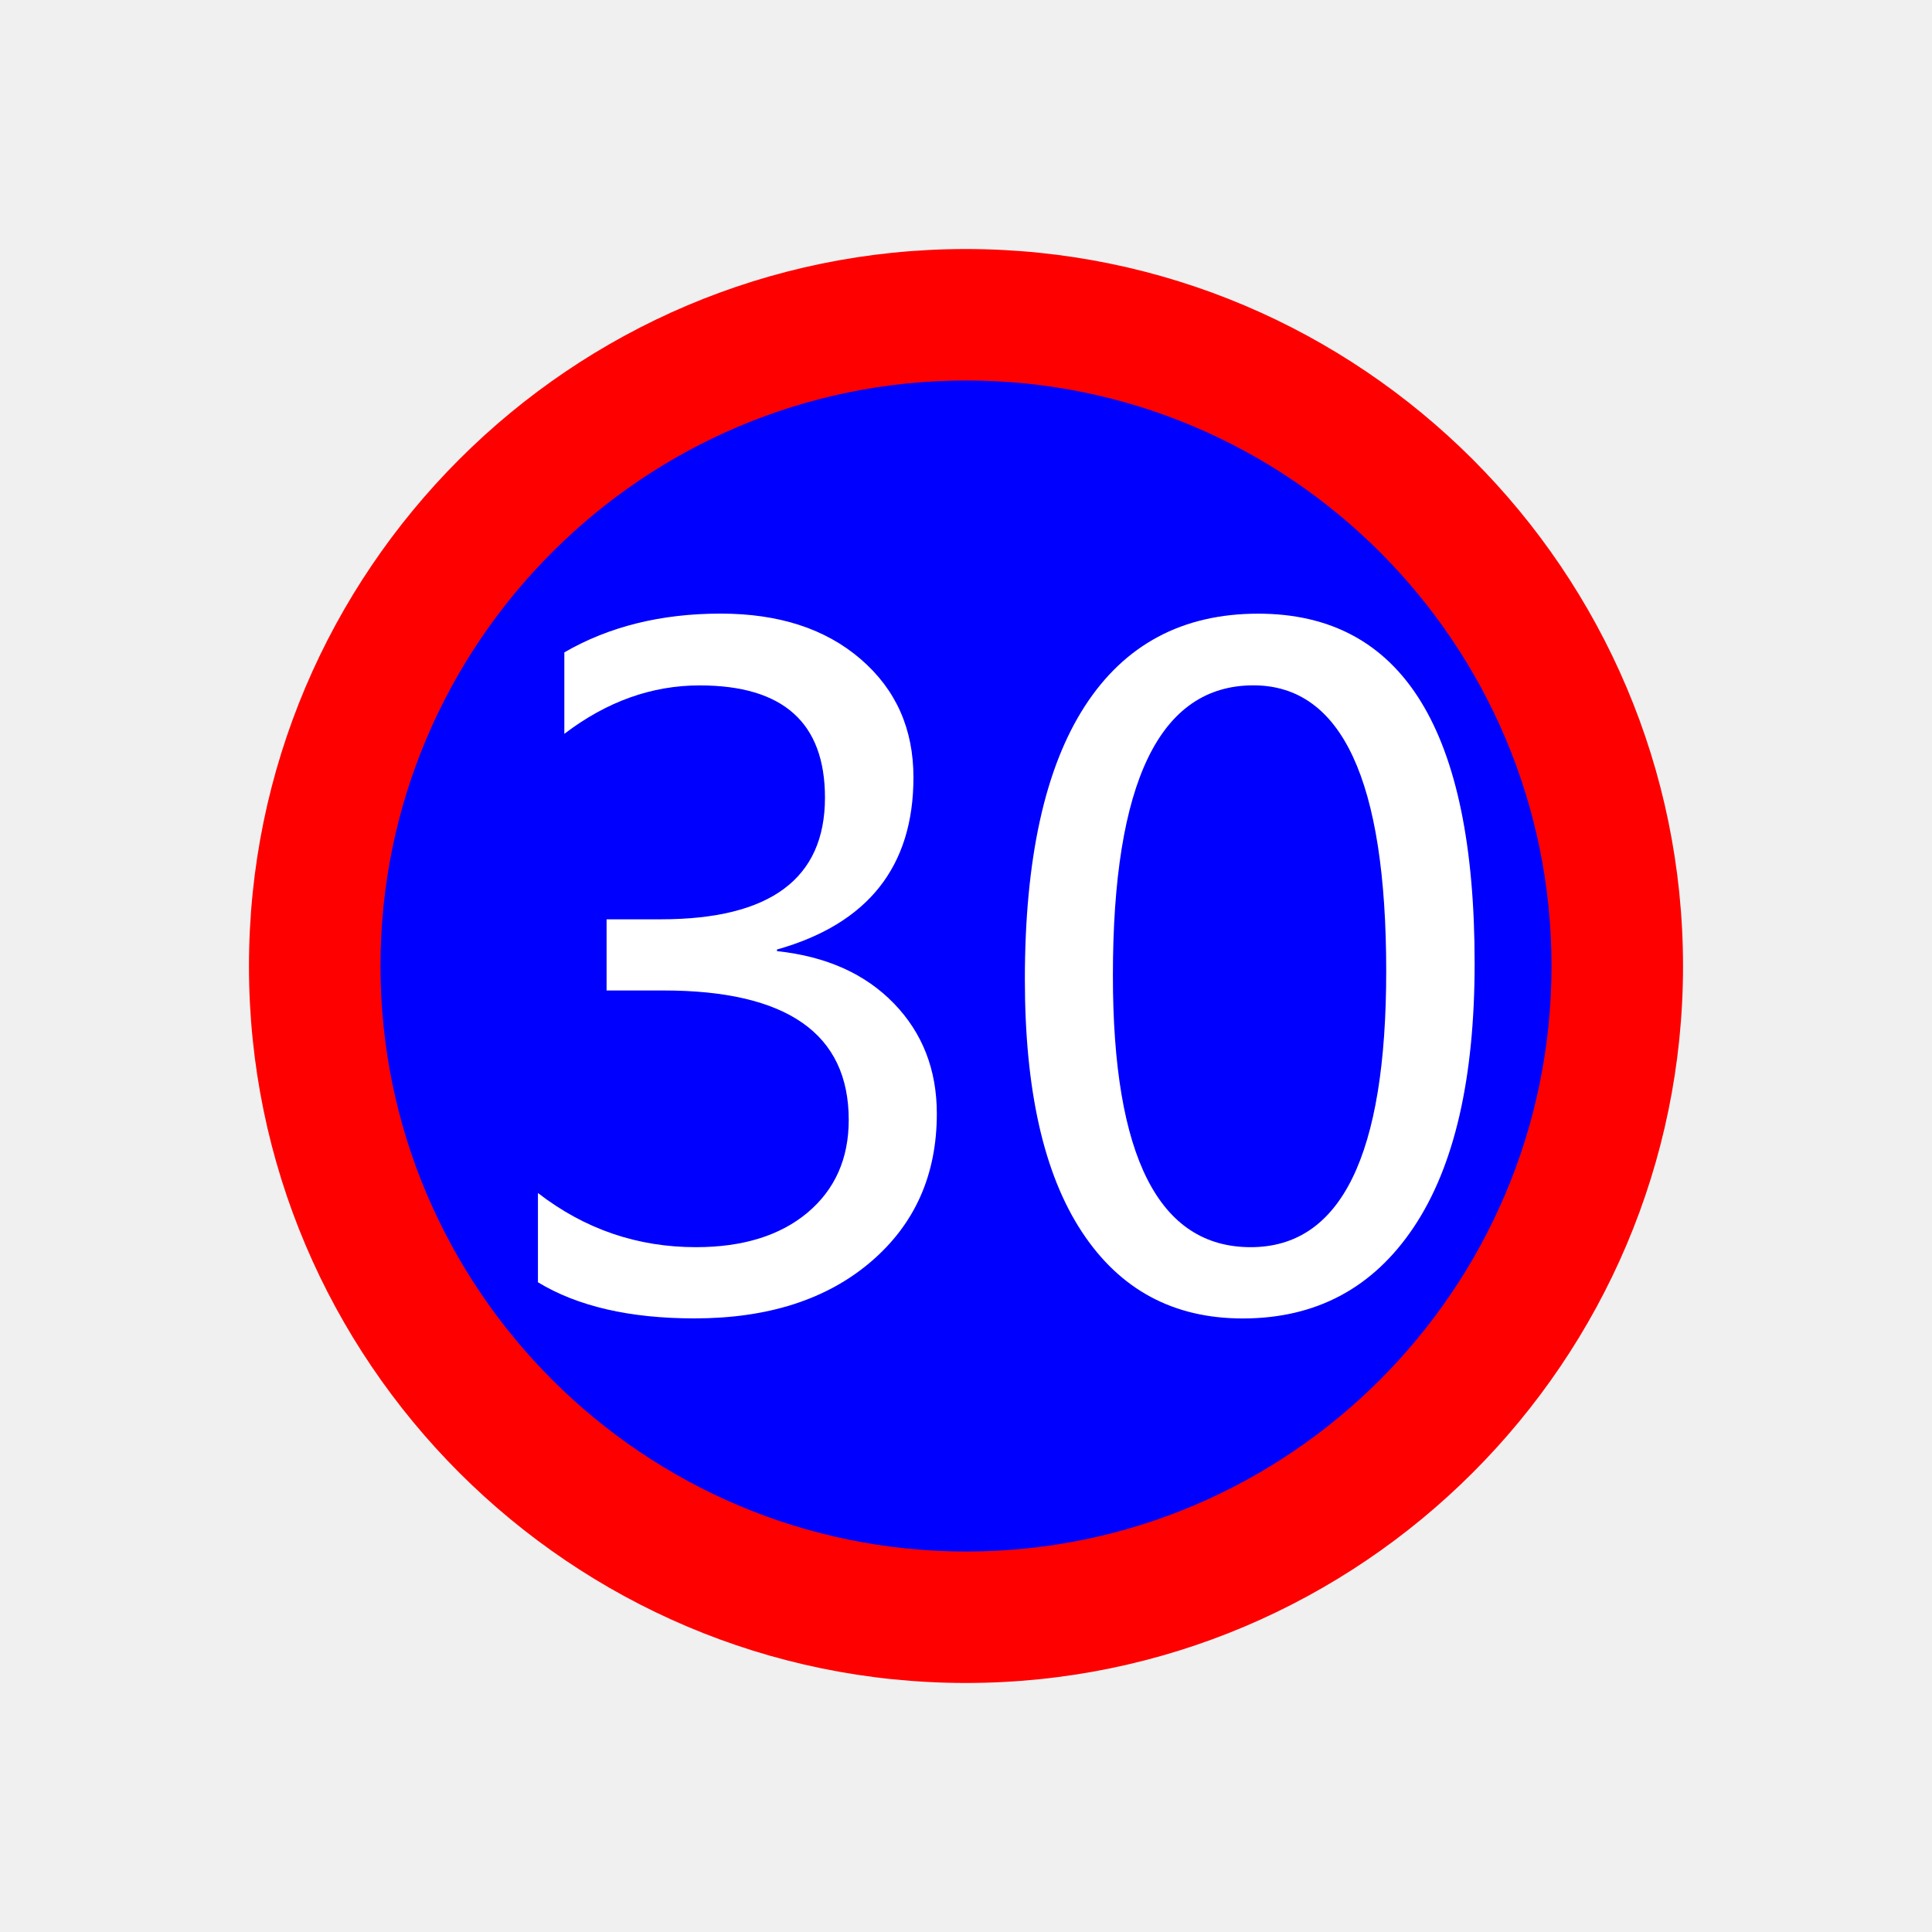
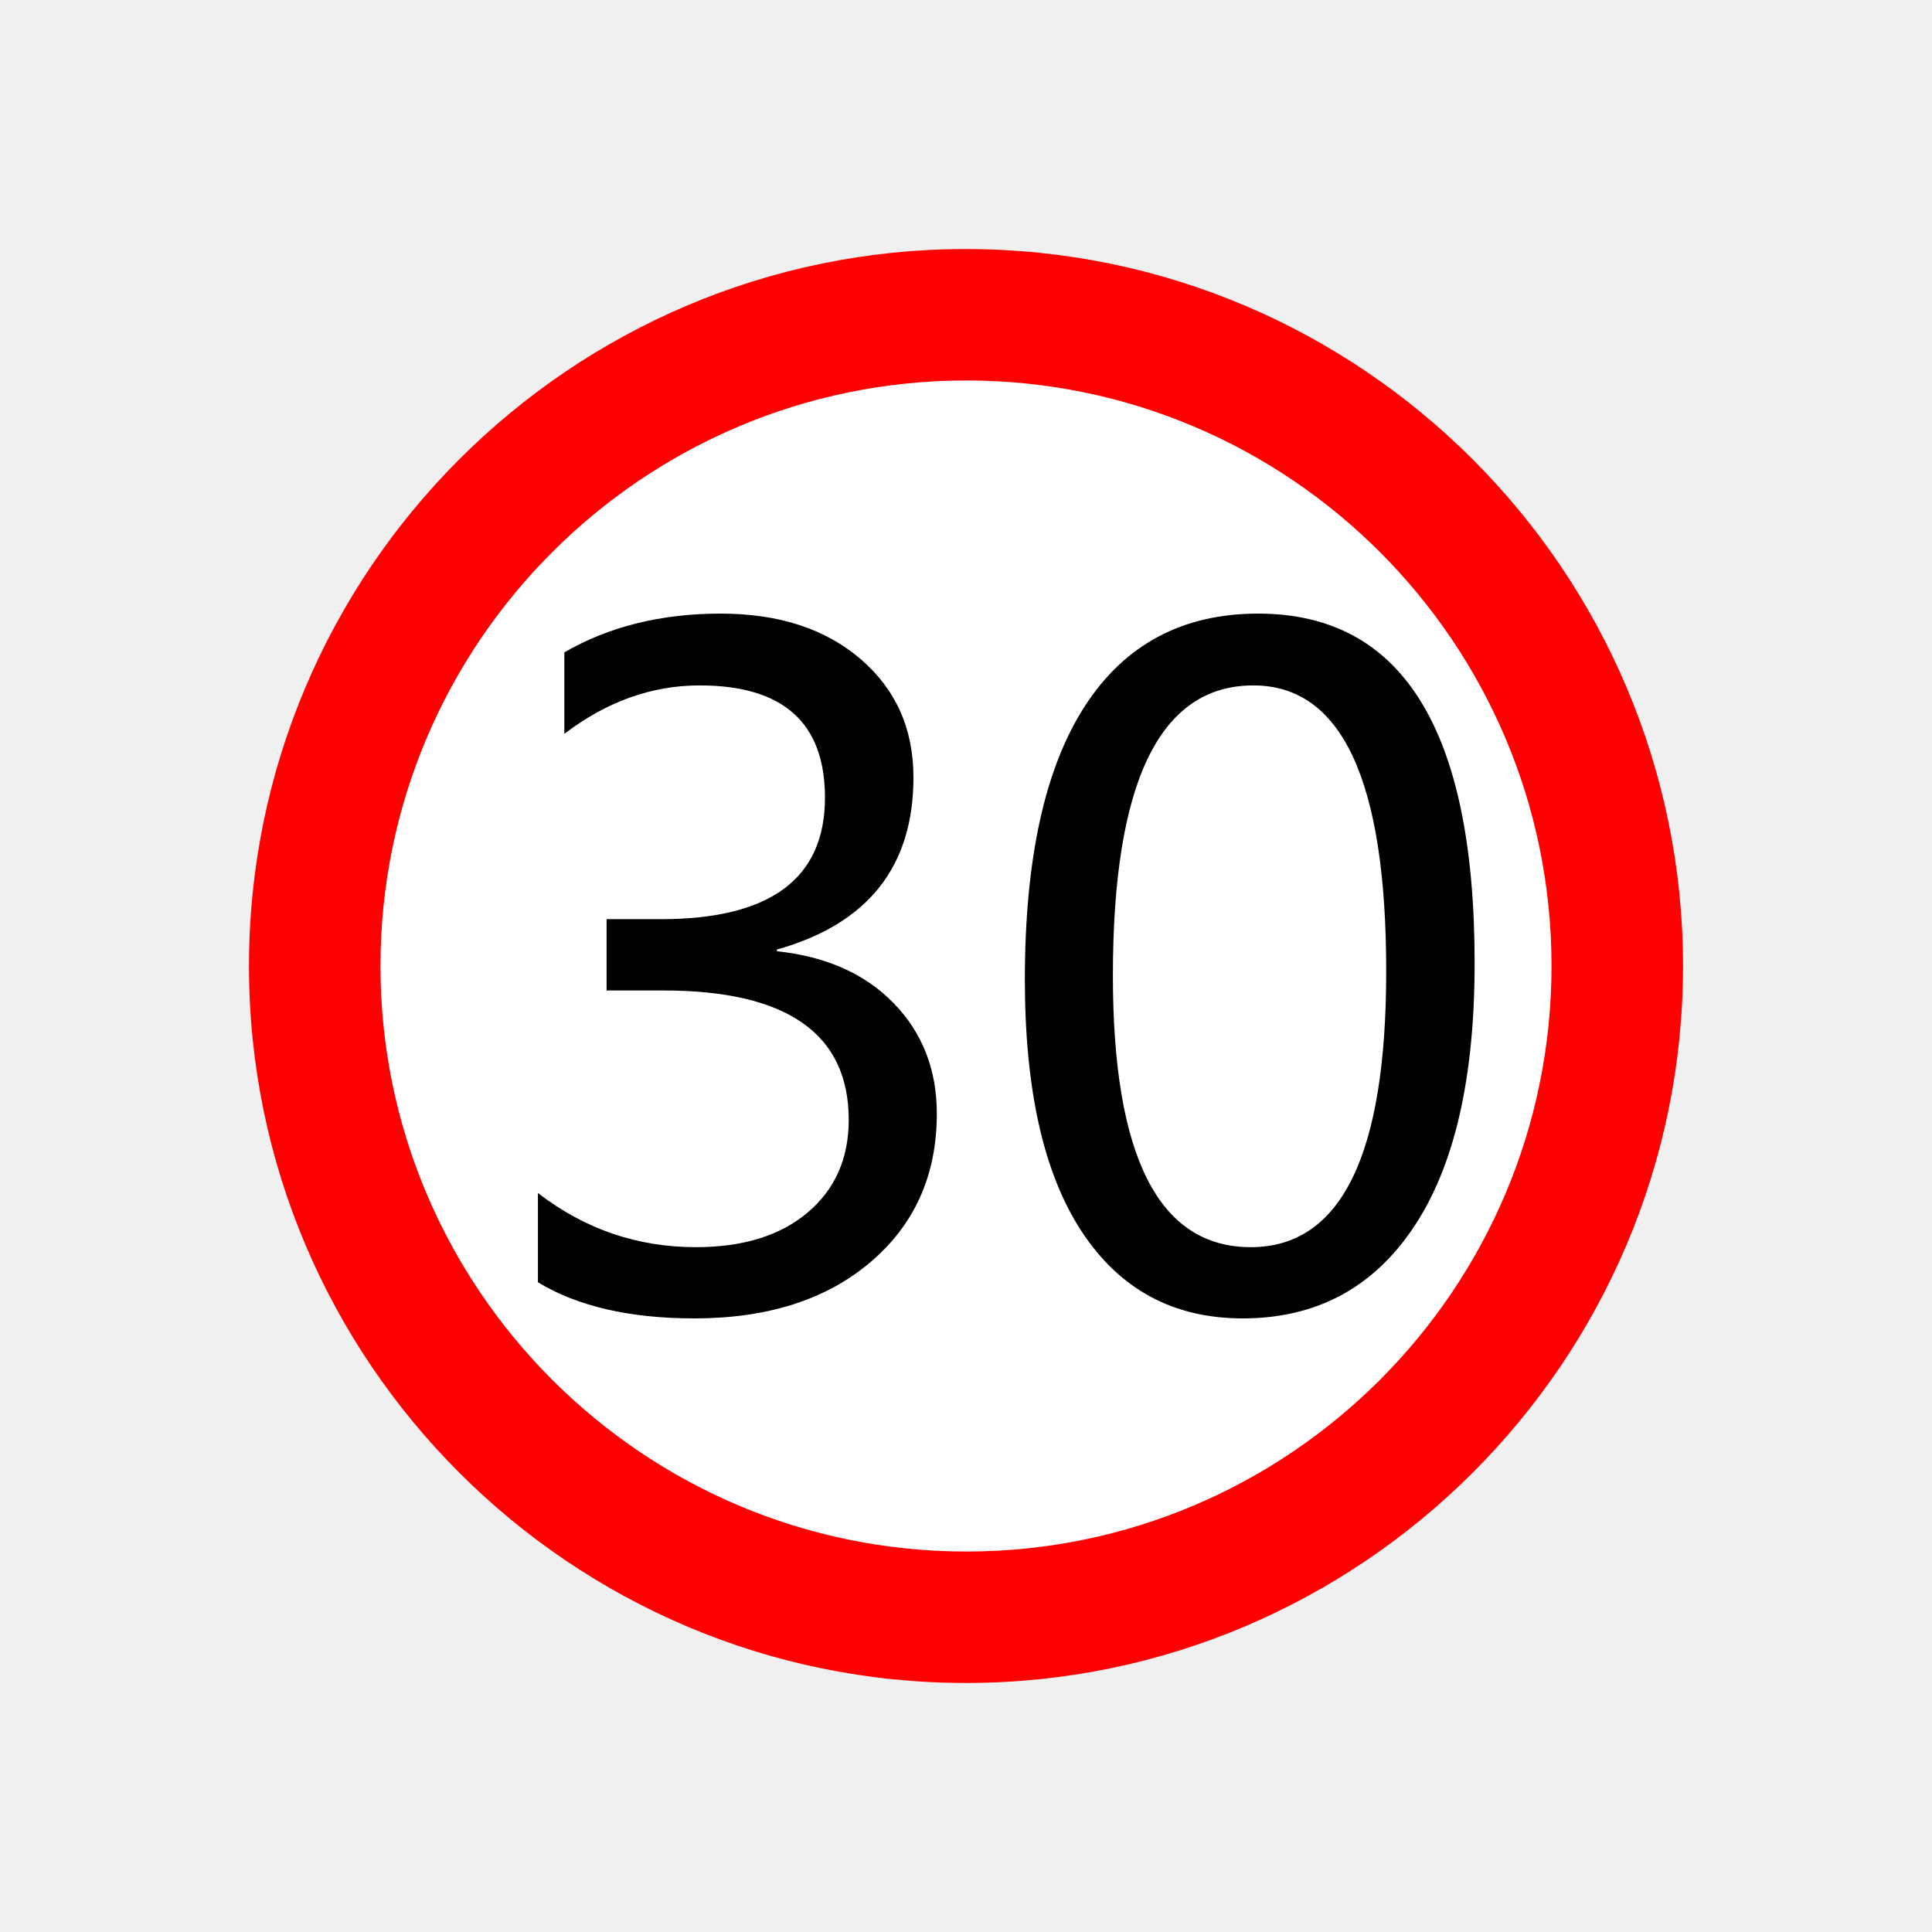
<svg xmlns="http://www.w3.org/2000/svg" version="1.1" id="svg2203" x="0px" y="0px" width="30px" height="30px" viewBox="0 0 30 30" enable-background="new 0 0 30 30" xml:space="preserve">
  <g>
    <path id="path14" fill="#FF0000" d="M3.866,15.002c0,6.136,4.999,11.131,11.131,11.131c6.14,0,11.137-4.996,11.137-11.131   c0-6.139-4.999-11.135-11.137-11.135C8.863,3.867,3.866,8.864,3.866,15.002z" />
-     <path id="path14_1_" fill="#0000FF" d="M5.908,15c0,5.013,4.08,9.092,9.097,9.092c5.014,0,9.087-4.08,9.087-9.092   c0-5.014-4.073-9.092-9.087-9.092C9.987,5.908,5.908,9.987,5.908,15z" />
+     <path id="path14_1_" fill="#FFFFFF" d="M5.908,15c0,5.013,4.08,9.092,9.097,9.092c5.014,0,9.087-4.08,9.087-9.092   c0-5.014-4.073-9.092-9.087-9.092C9.987,5.908,5.908,9.987,5.908,15z" />
    <g>
-       <path fill="#FFFFFF" d="M15.914,15.209c0-1.869,0.31-3.282,0.93-4.242s1.52-1.438,2.693-1.438c2.242,0,3.361,1.809,3.361,5.428    c0,1.787-0.313,3.152-0.945,4.098c-0.632,0.946-1.519,1.418-2.656,1.418c-1.076,0-1.908-0.447-2.499-1.347    C16.207,18.227,15.914,16.923,15.914,15.209z" />
-       <path fill="#0000FF" d="M17.281,15.148c0,2.813,0.713,4.218,2.14,4.218c1.404,0,2.104-1.431,2.104-4.286    c0-2.958-0.688-4.438-2.063-4.438C18.008,10.643,17.281,12.144,17.281,15.148z" />
+       <path d="M15.914,15.209c0-1.869,0.31-3.282,0.93-4.242s1.52-1.439,2.693-1.439c2.242,0,3.361,1.809,3.361,5.428    c0,1.787-0.313,3.152-0.945,4.098s-1.519,1.418-2.656,1.418c-1.076,0-1.908-0.449-2.499-1.347S15.914,16.923,15.914,15.209z" />
+       <path fill="#FFFFFF" d="M17.281,15.148c0,2.813,0.713,4.218,2.14,4.218c1.404,0,2.104-1.429,2.104-4.286    c0-2.958-0.688-4.437-2.063-4.437C18.008,10.643,17.281,12.144,17.281,15.148z" />
    </g>
    <g>
-       <path fill="#FFFFFF" d="M8.353,18.525c0.727,0.561,1.542,0.841,2.454,0.841c0.729,0,1.309-0.181,1.733-0.537    c0.425-0.358,0.639-0.837,0.639-1.439c0-1.34-0.959-2.01-2.878-2.01H9.419v-1.105h0.841c1.7,0,2.55-0.631,2.55-1.889    c0-1.162-0.647-1.743-1.946-1.743c-0.743,0-1.442,0.25-2.101,0.752V10.13c0.693-0.401,1.501-0.602,2.427-0.602    c0.902,0,1.627,0.234,2.176,0.708c0.547,0.472,0.818,1.083,0.818,1.835c0,1.385-0.707,2.274-2.119,2.673v0.025    c0.768,0.082,1.371,0.354,1.815,0.812s0.667,1.029,0.667,1.712c0,0.953-0.343,1.72-1.029,2.304s-1.599,0.875-2.736,0.875    c-1.002,0-1.813-0.187-2.429-0.561L8.353,18.525L8.353,18.525z" />
+       <path d="M8.353,18.525c0.727,0.561,1.542,0.841,2.454,0.841c0.729,0,1.309-0.179,1.733-0.537s0.639-0.837,0.639-1.439    c0-1.34-0.959-2.01-2.878-2.01H9.419v-1.107h0.841c1.7,0,2.55-0.629,2.55-1.887c0-1.162-0.647-1.743-1.946-1.743    c-0.743,0-1.442,0.25-2.101,0.752V10.13c0.693-0.401,1.501-0.602,2.427-0.602c0.902,0,1.627,0.236,2.176,0.708    c0.547,0.472,0.818,1.083,0.818,1.835c0,1.385-0.707,2.276-2.119,2.673v0.027c0.768,0.082,1.371,0.352,1.815,0.81    s0.667,1.029,0.667,1.712c0,0.953-0.343,1.72-1.029,2.304c-0.686,0.584-1.599,0.875-2.736,0.875c-1.002,0-1.813-0.187-2.429-0.561    L8.353,18.525L8.353,18.525z" />
    </g>
  </g>
</svg>
